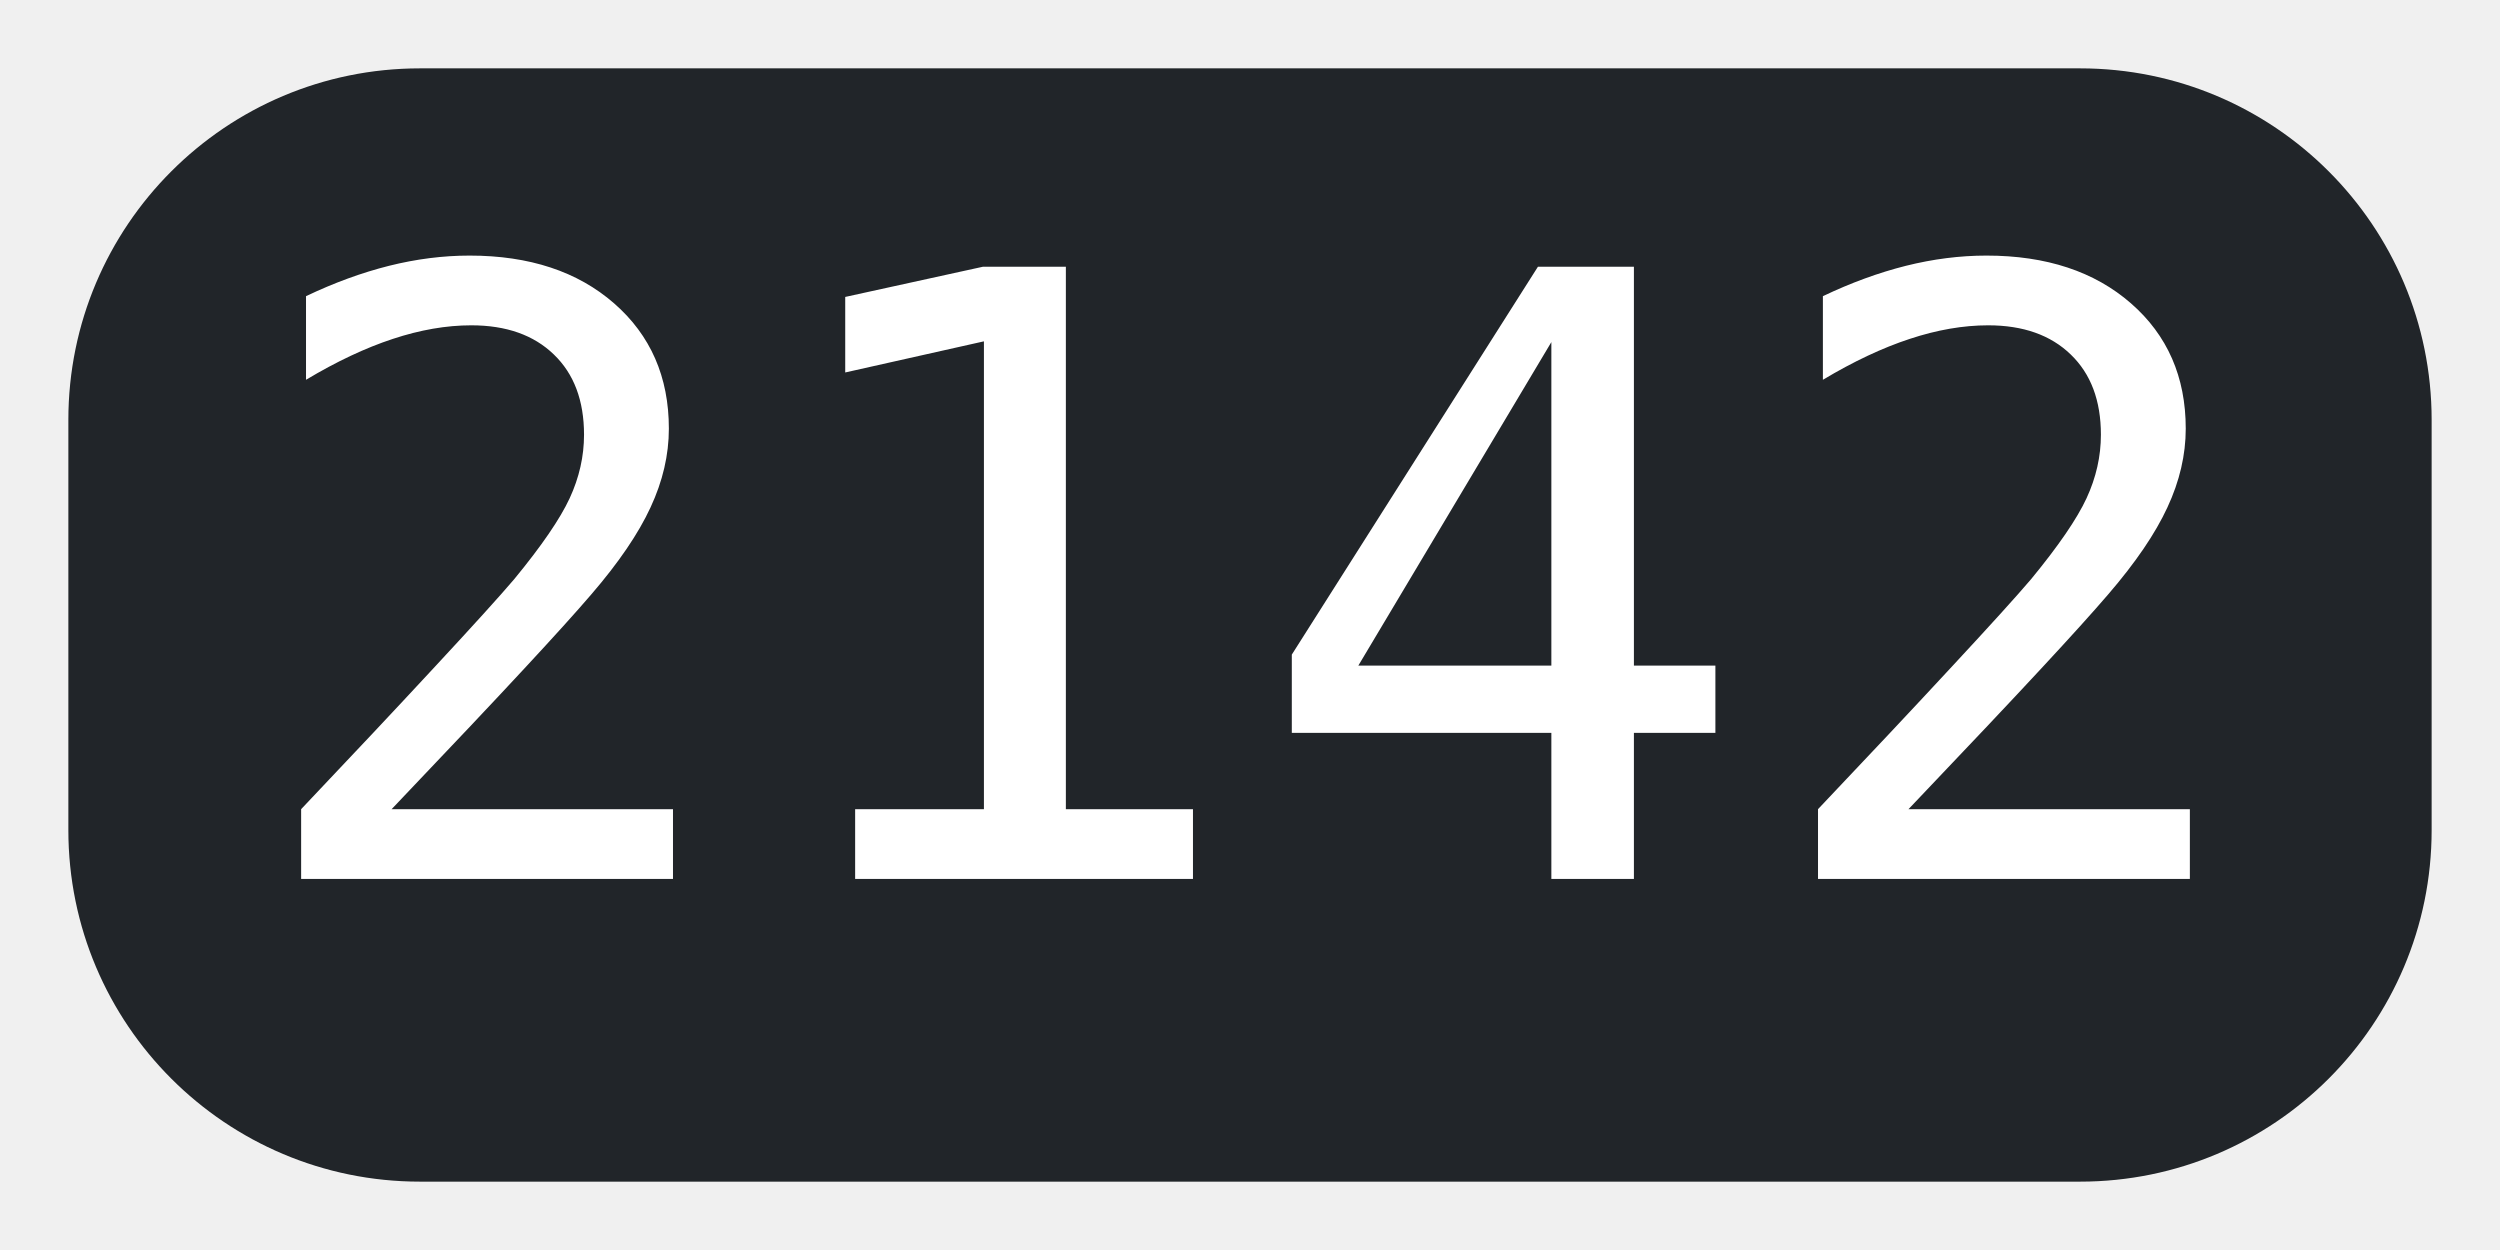
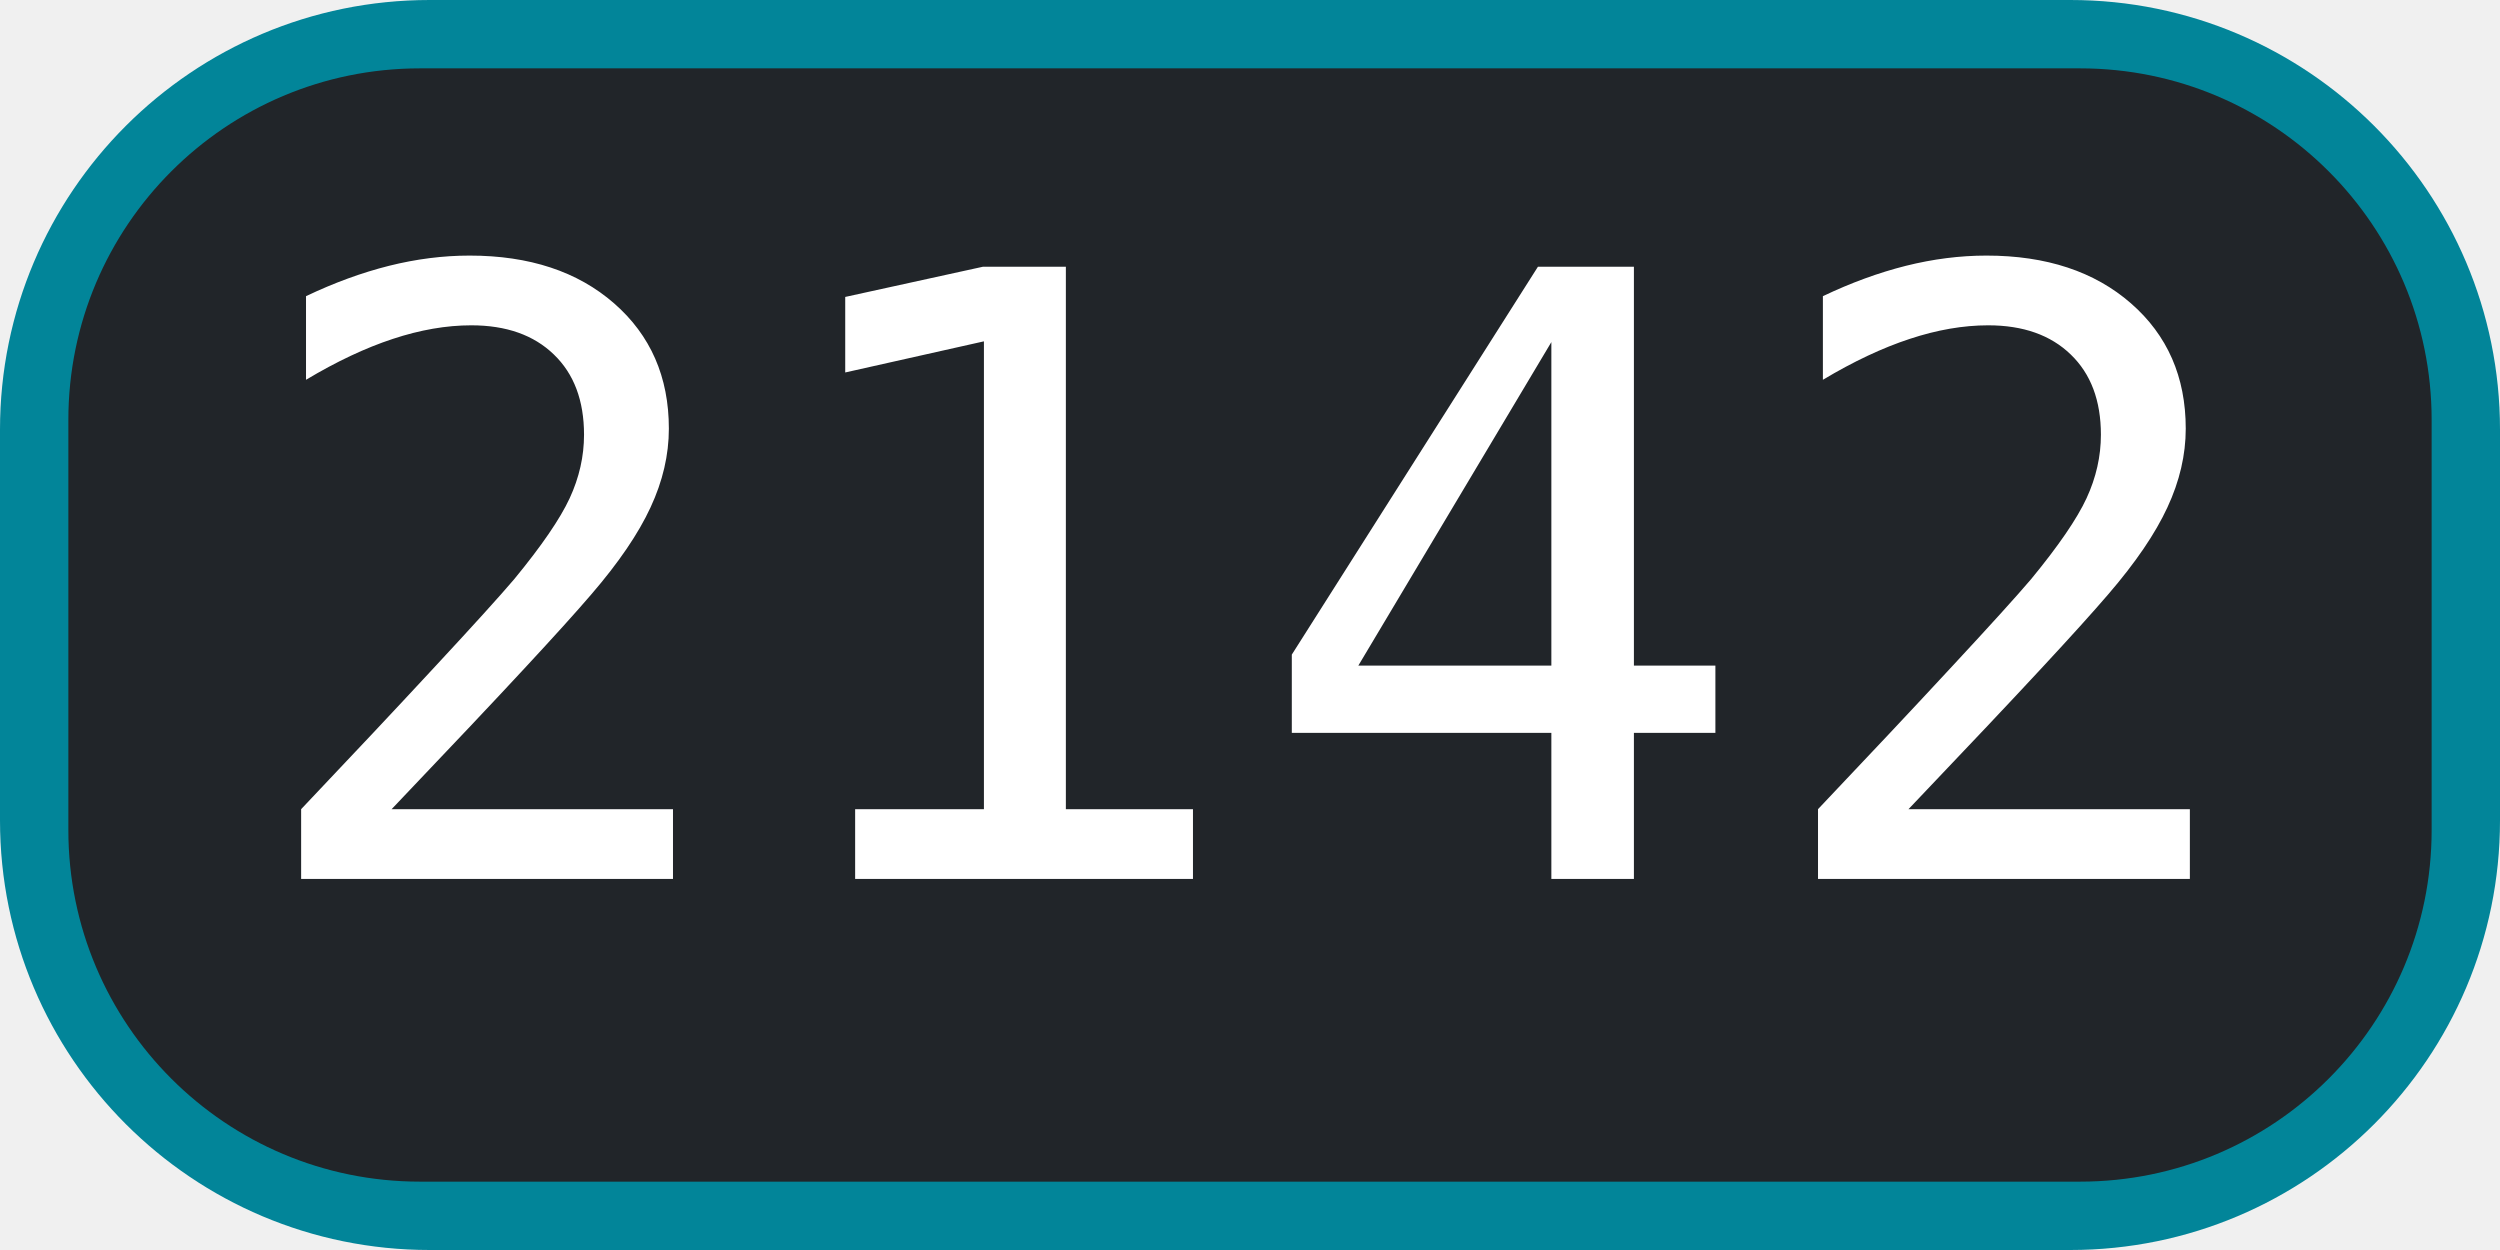
<svg xmlns="http://www.w3.org/2000/svg" width="256" height="128" viewBox="0 0 256 128" fill="none">
-   <rect x="0" width="256" height="128" rx="44" fill="undefined" />
+   <rect x="0" width="256" height="128" rx="44" fill="#028599" />
  <rect x="7" y="7" width="242" height="114" rx="36" fill="#212529" />
  <text x="128" y="90" fill="#fff" font-family="monospace" font-size="86px" text-anchor="middle">2142</text>
</svg>
